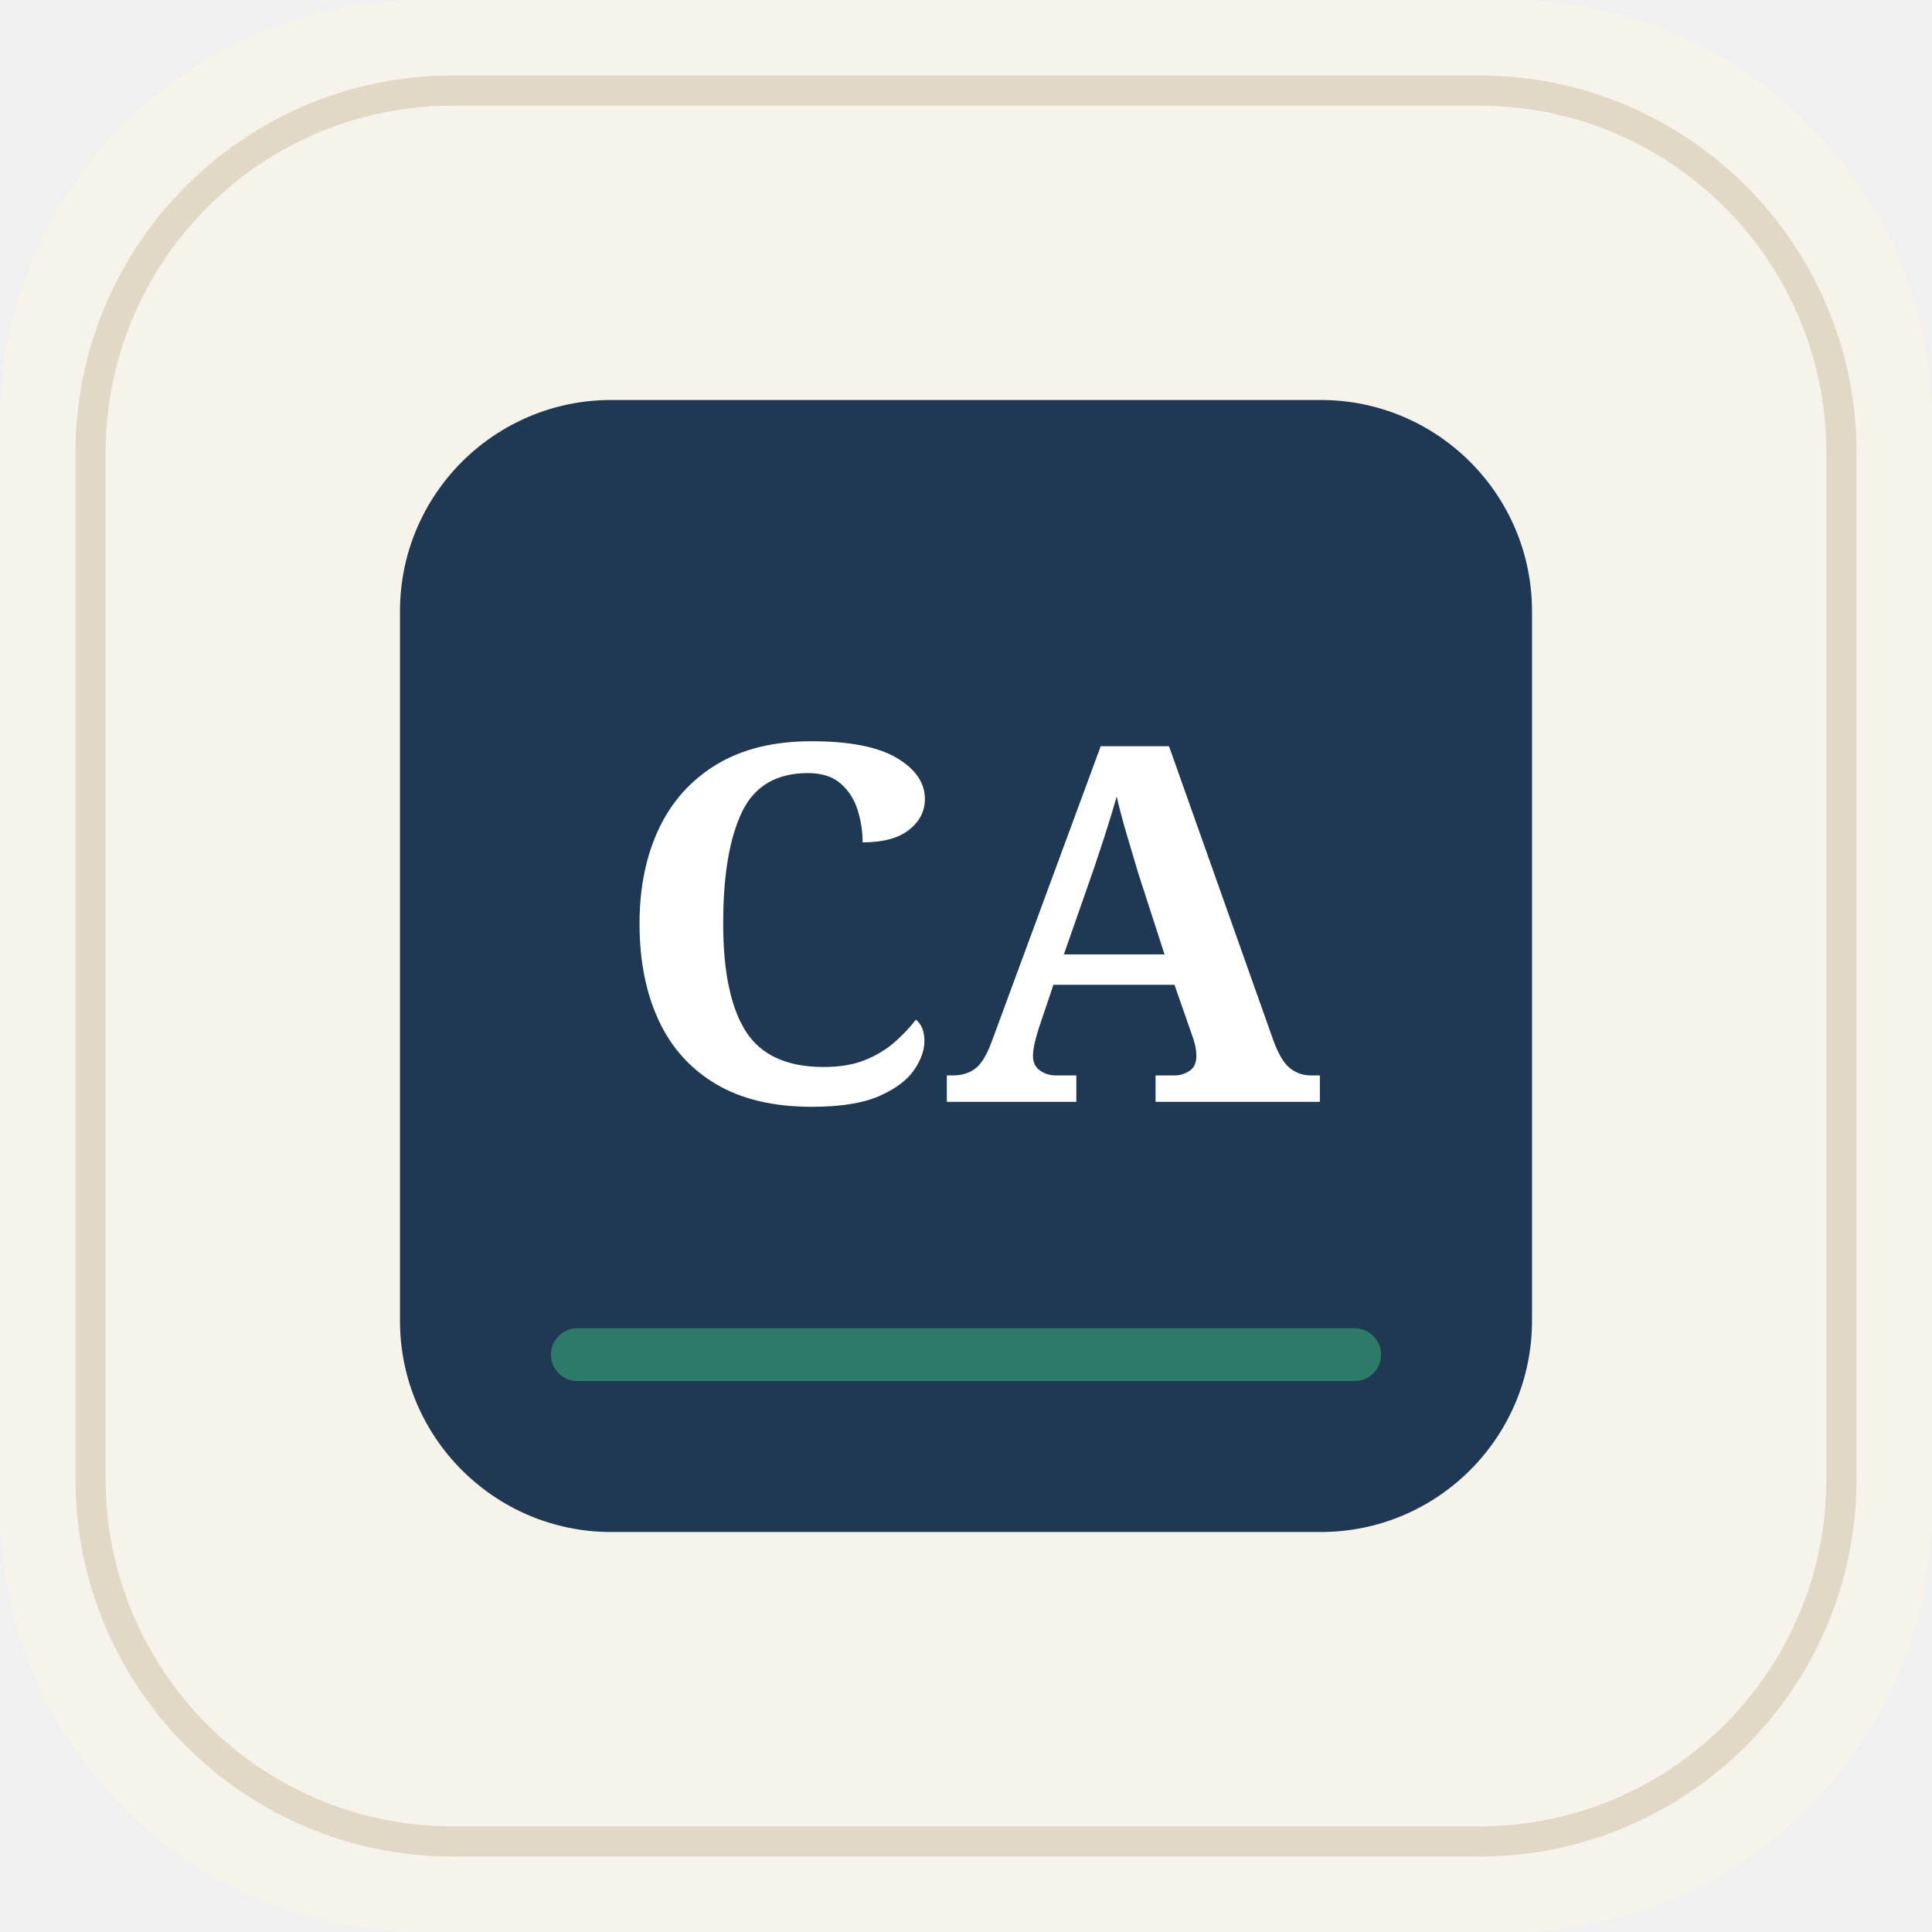
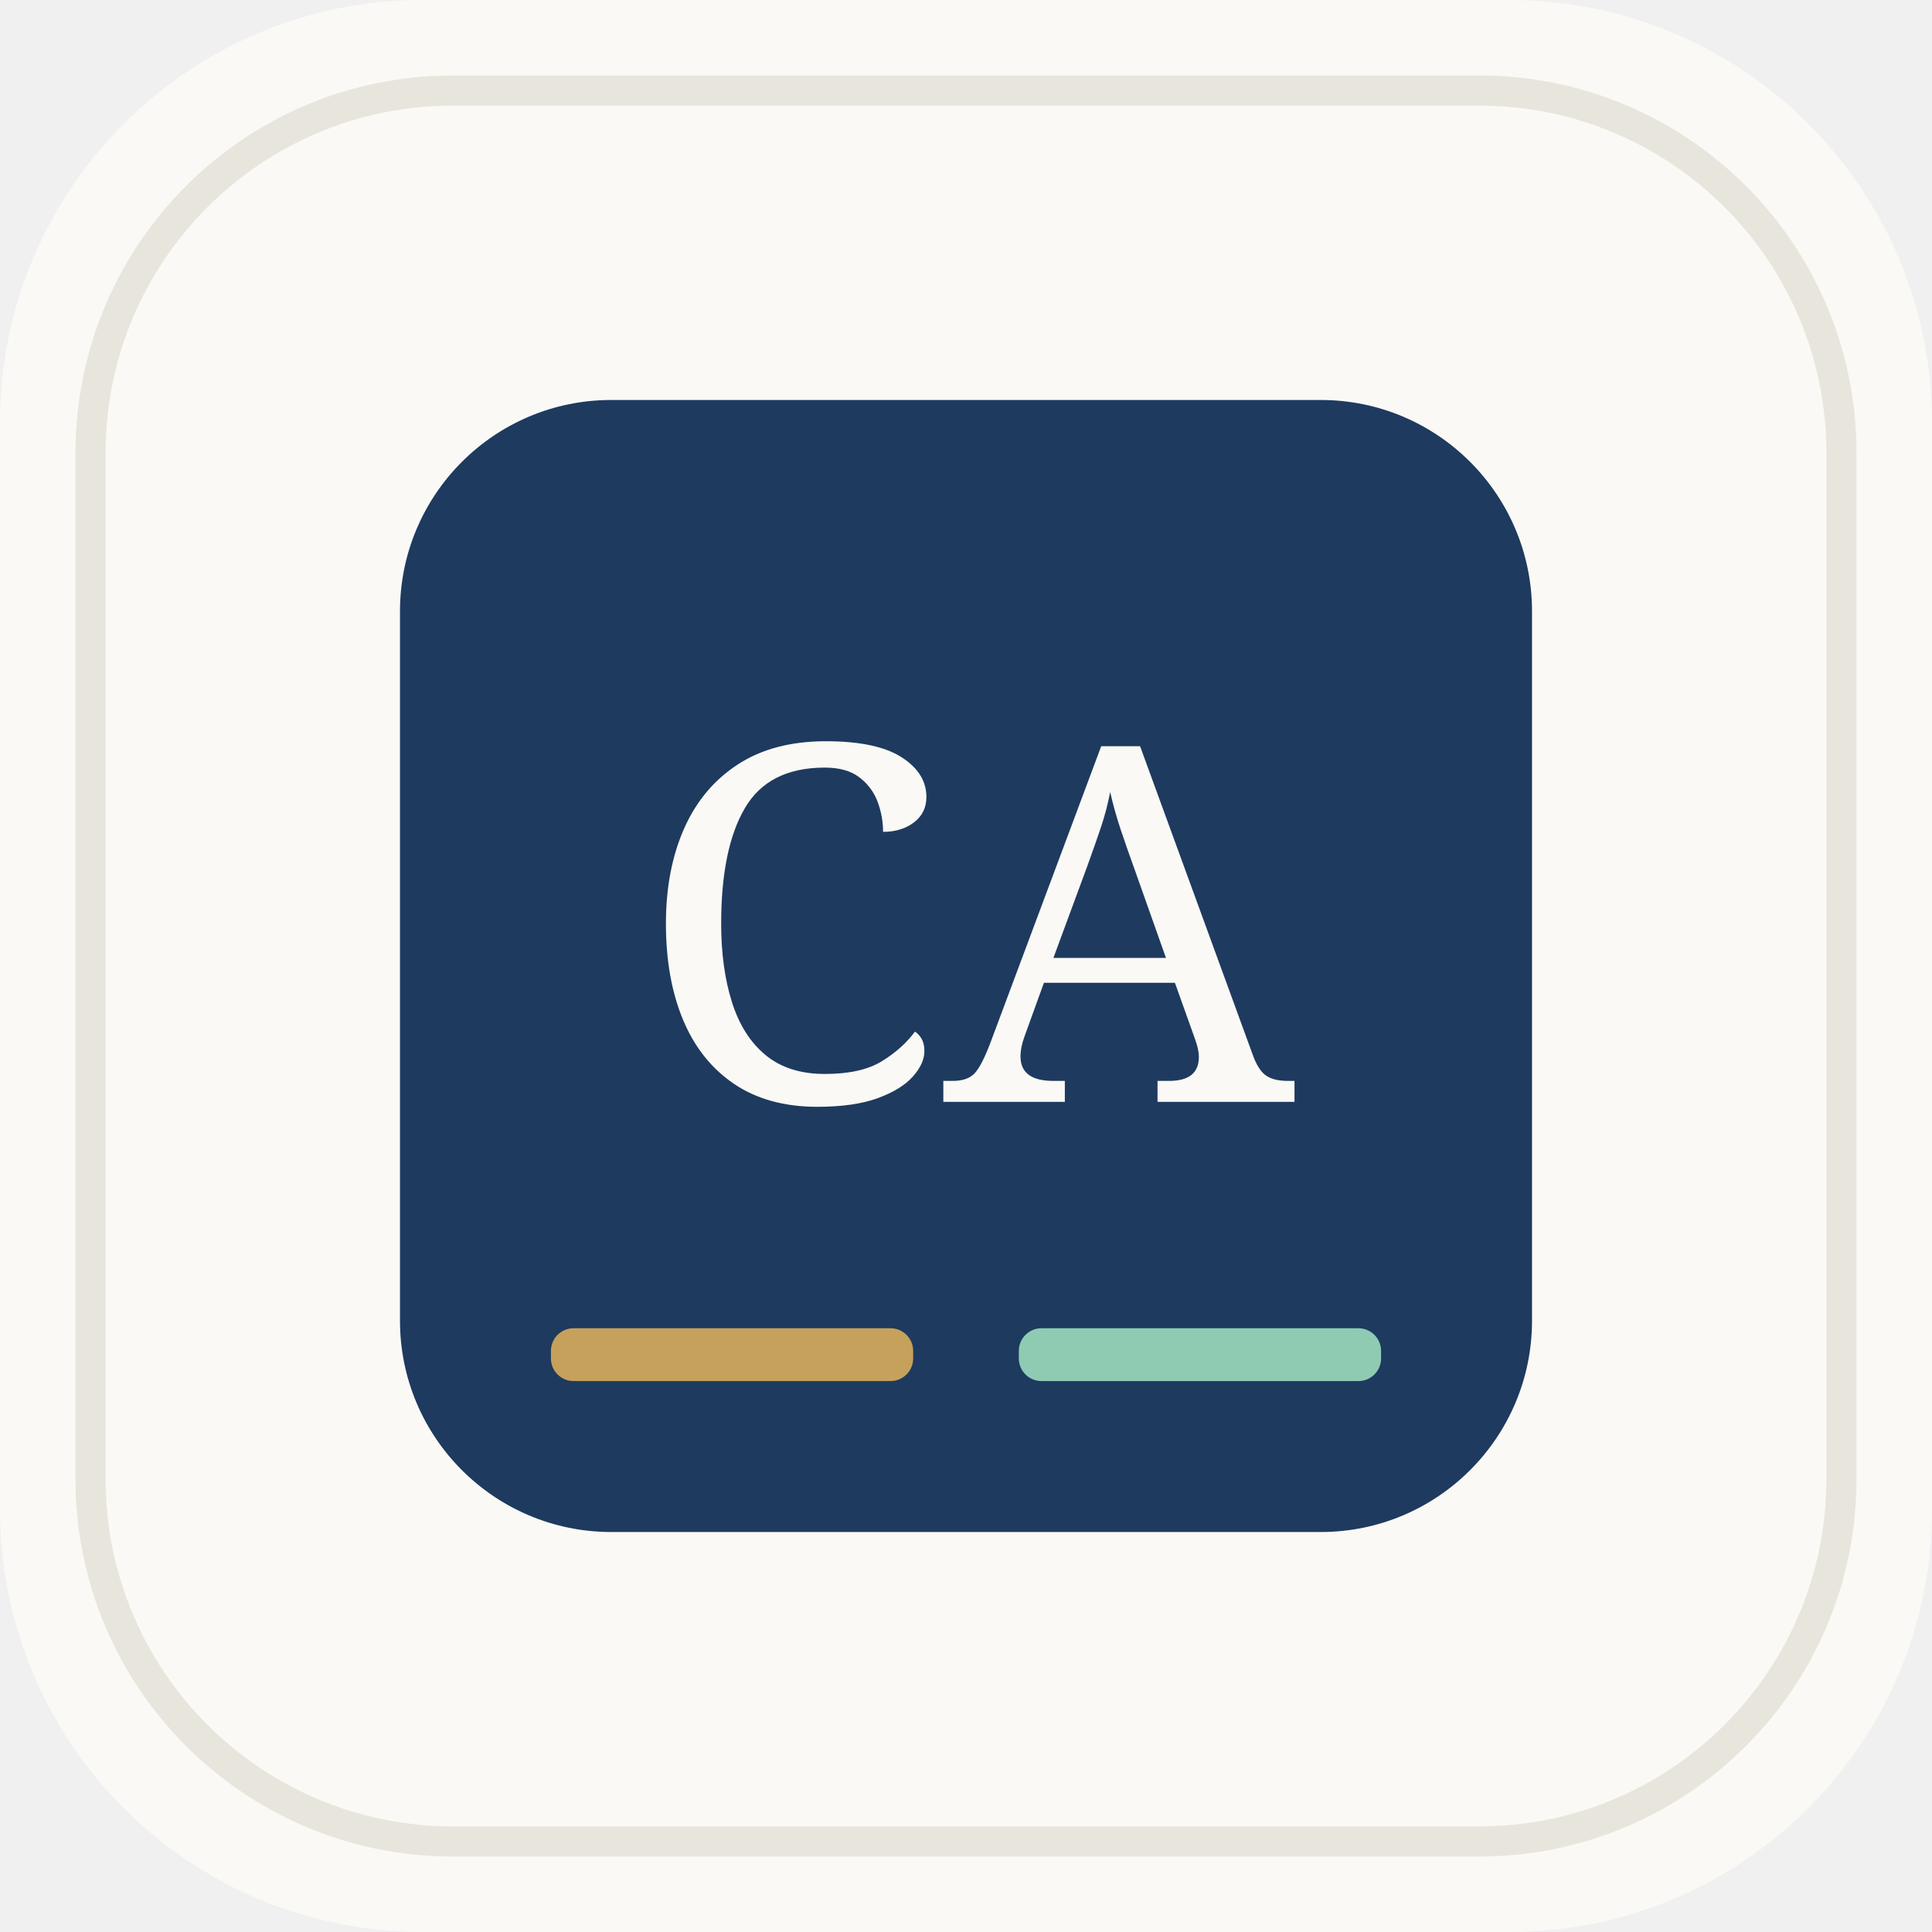
<svg xmlns="http://www.w3.org/2000/svg" viewBox="0 0 512 512" width="512" height="512">
-   <rect width="512" height="512" rx="112" fill="#F6F3EA" />
-   <rect x="24" y="24" width="464" height="464" rx="96" fill="none" stroke="#E1D9C6" stroke-width="8" />
-   <rect x="106" y="106" width="300" height="300" rx="56" fill="#1F3854" />
-   <text x="256" y="292" font-family="Georgia, 'Source Serif 4', serif" font-size="132" font-weight="700" fill="#FFFFFF" text-anchor="middle">CA</text>
-   <rect x="146" y="352" width="220" height="14" rx="7" fill="#2C7A67" />
+   <rect width="512" height="512" rx="112" fill="#FAF9F5" />
+   <rect x="24" y="24" width="464" height="464" rx="96" fill="none" stroke="#E8E6DC" stroke-width="8" />
+   <rect x="106" y="106" width="300" height="300" rx="56" fill="#1E3A5F" />
+   <text x="256" y="292" font-family="Georgia, 'Source Serif 4', serif" font-size="132" font-weight="400" fill="#FAF9F5" text-anchor="middle">CA</text>
+   <rect x="146" y="352" width="96" height="14" rx="6" fill="#C6A15B" />
+   <rect x="270" y="352" width="96" height="14" rx="6" fill="#8FCBB3" />
</svg>
